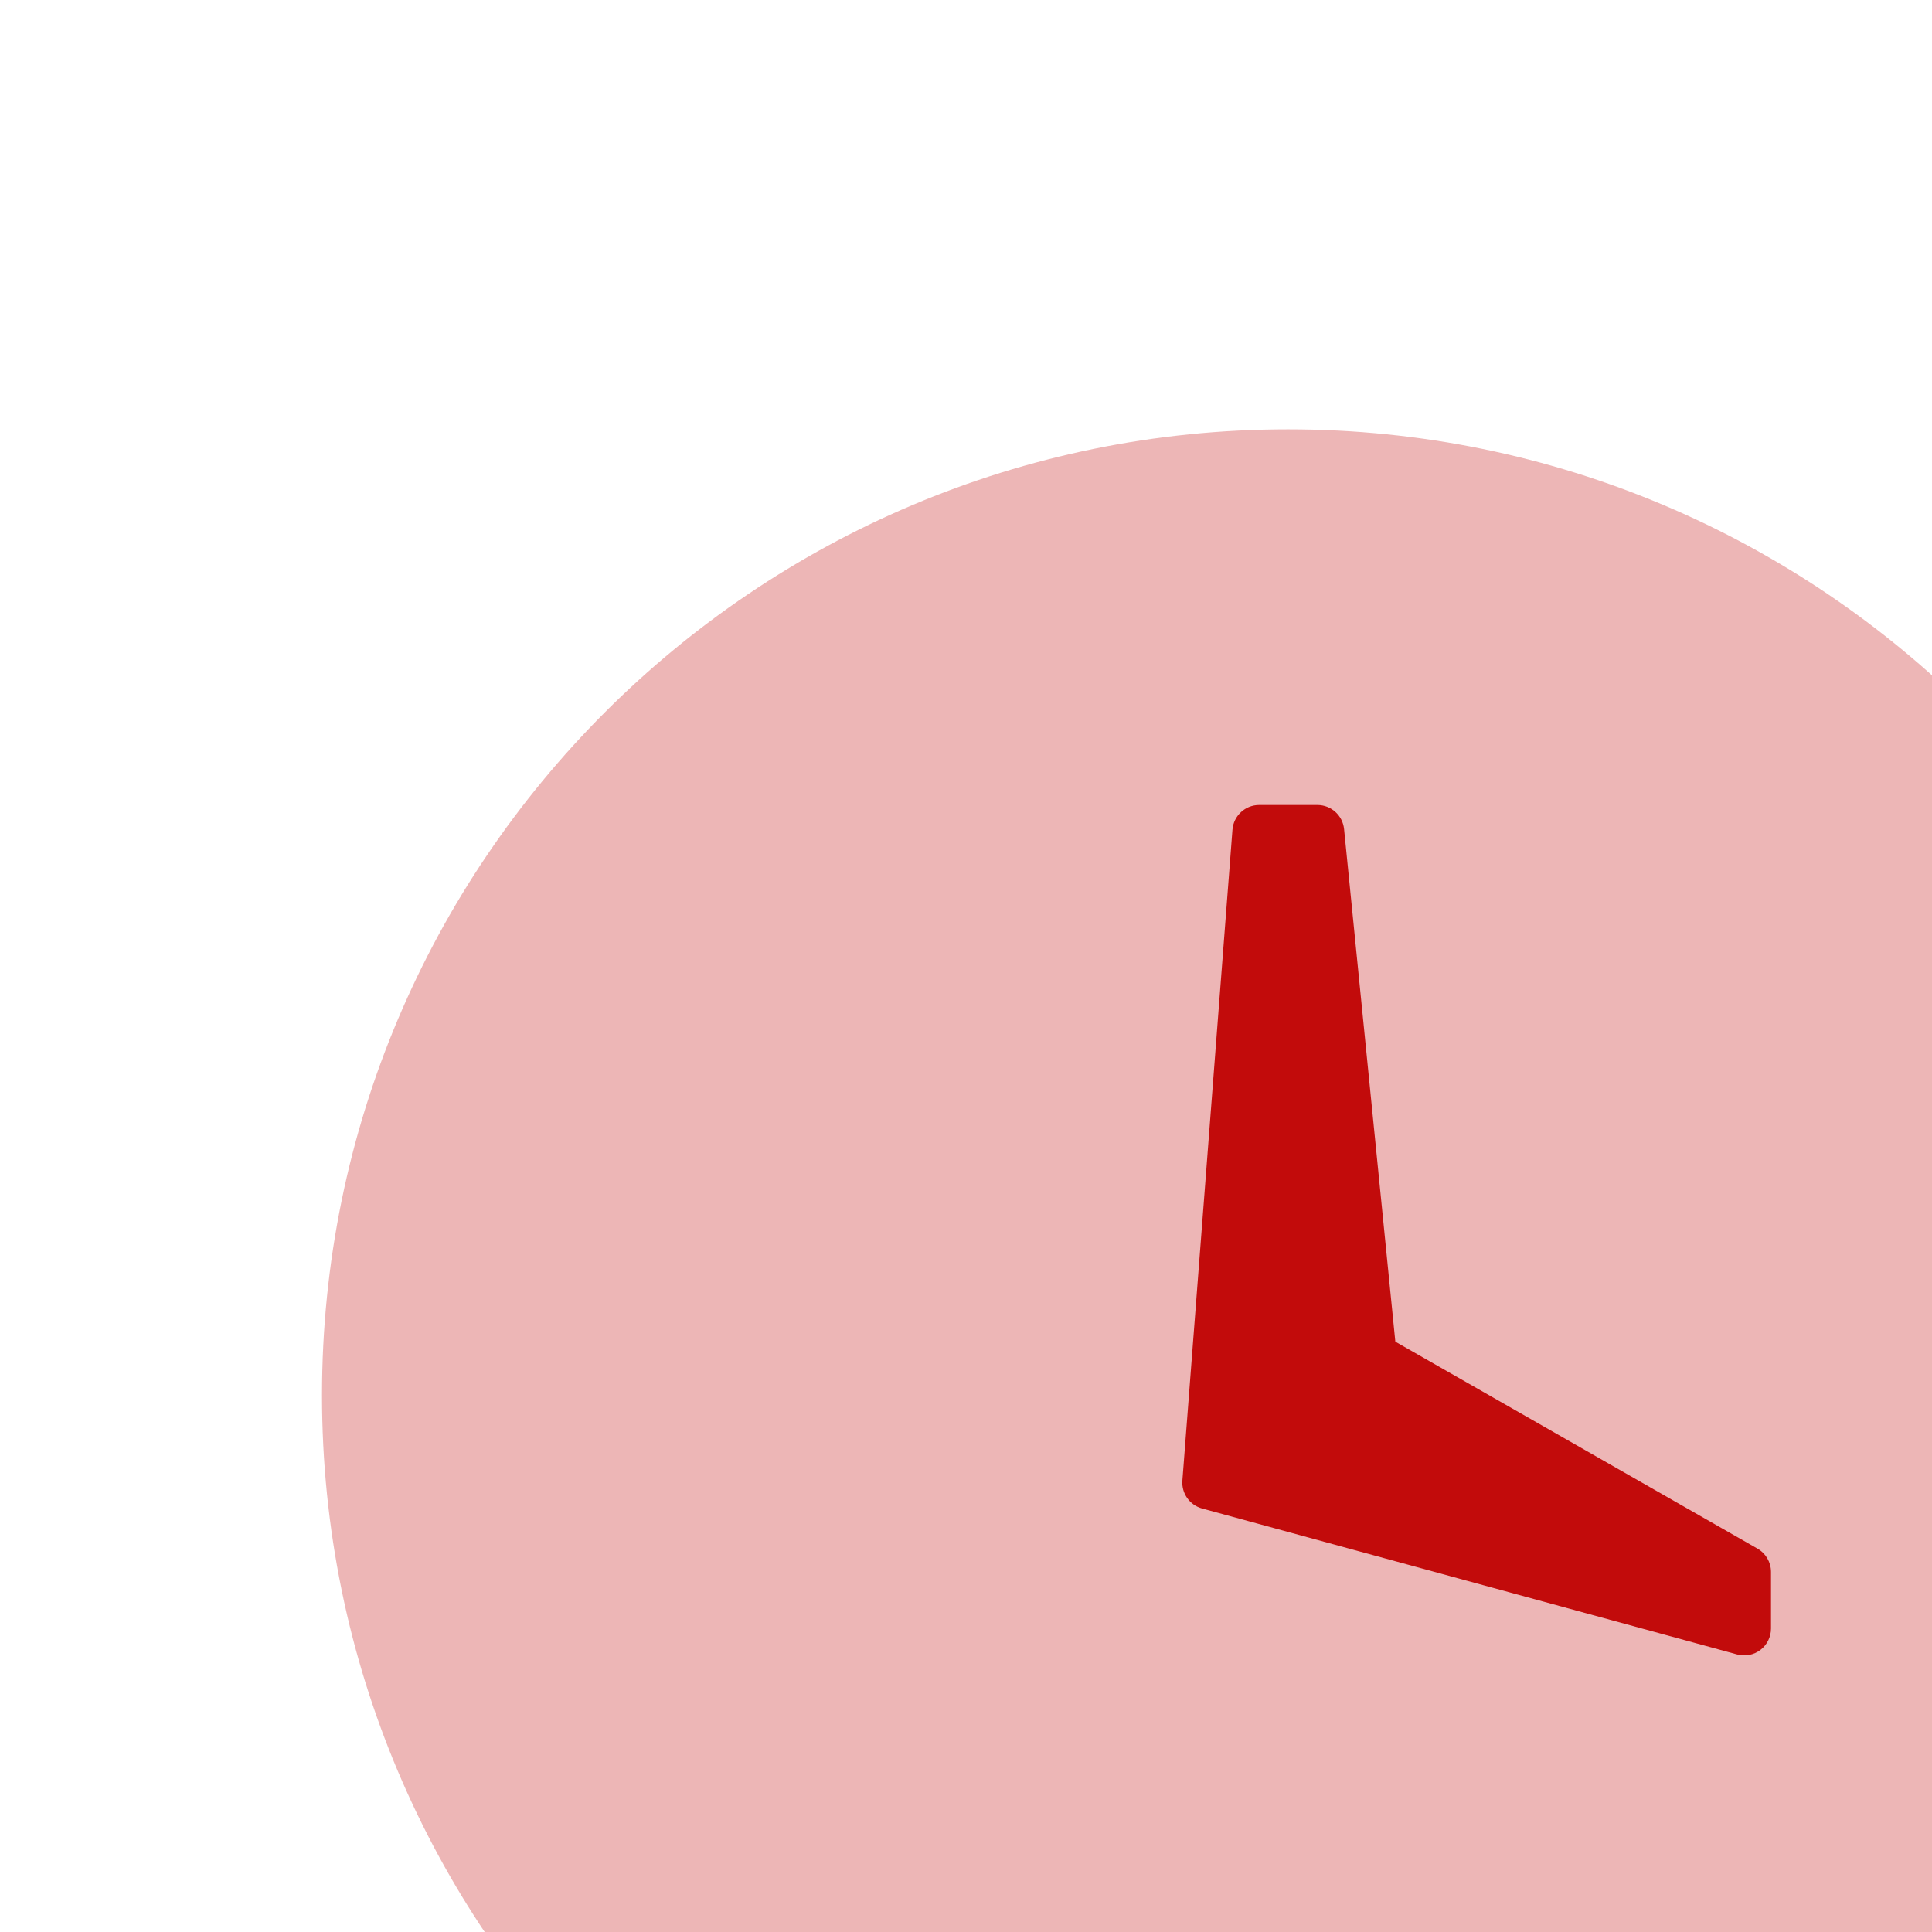
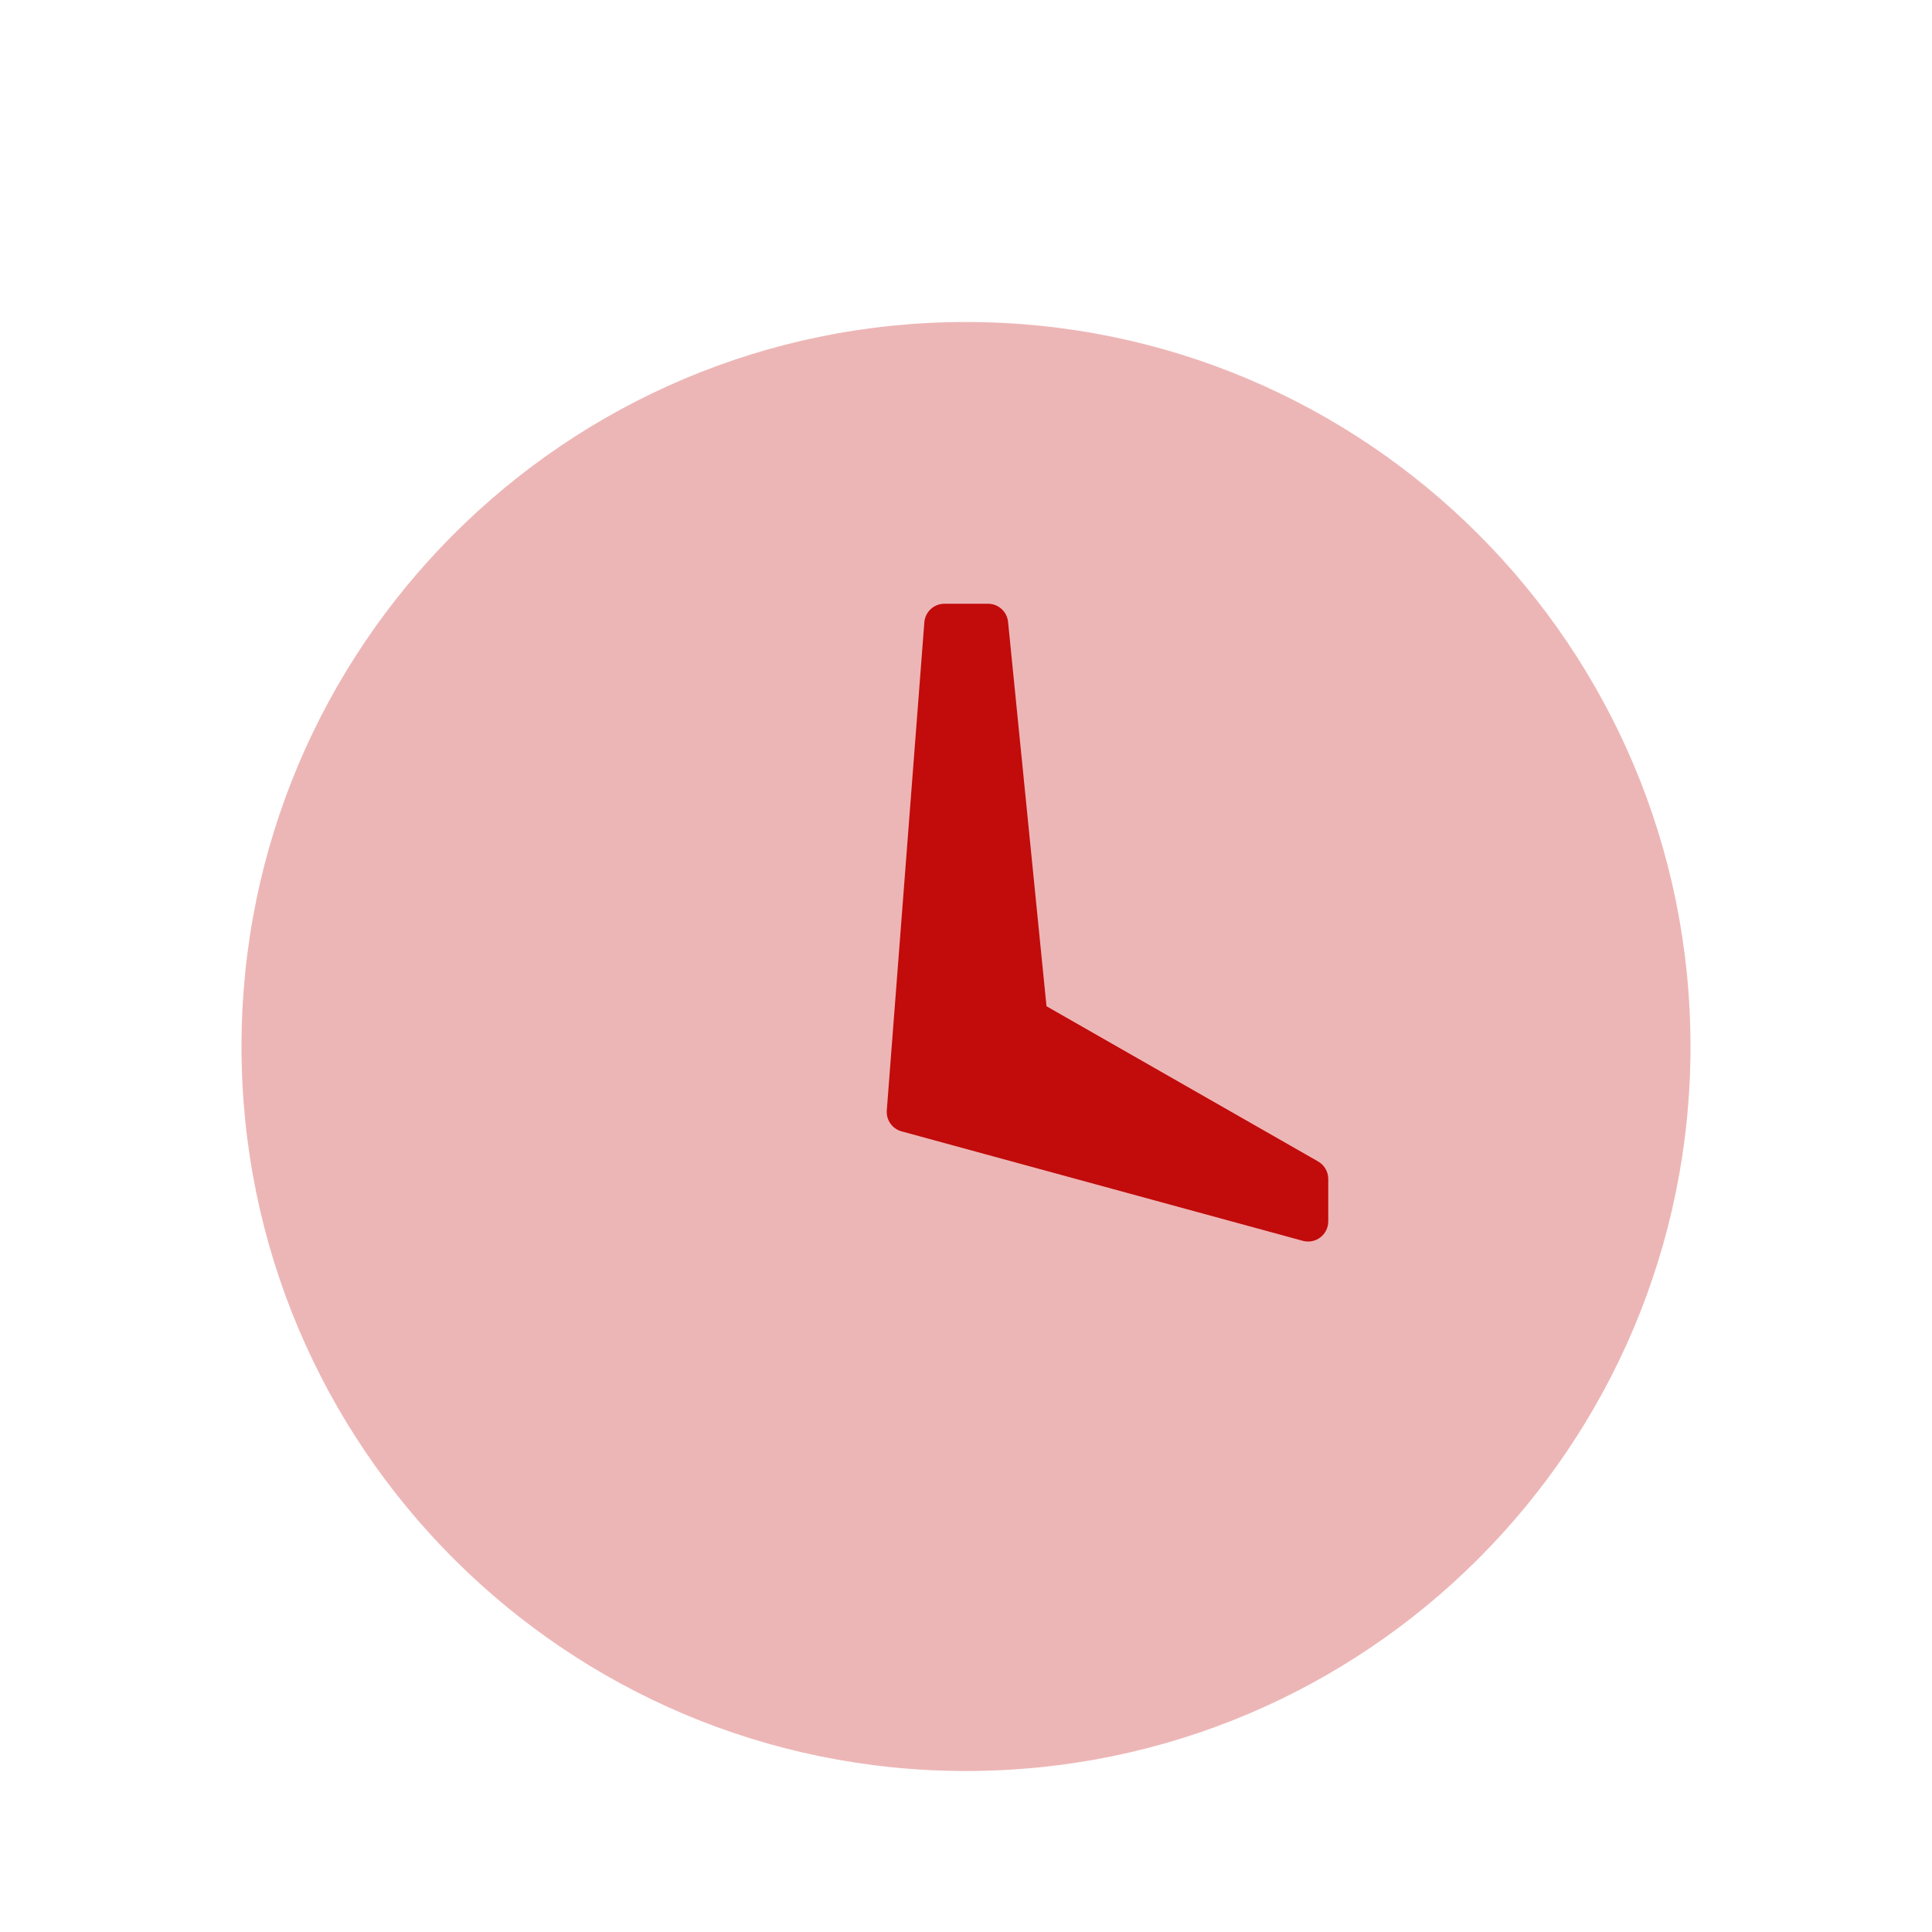
- <svg xmlns="http://www.w3.org/2000/svg" fill="none">
+ <svg xmlns="http://www.w3.org/2000/svg" viewBox="0 0 48 48" fill="none">
  <path fill="#C20B0B" fill-rule="evenodd" d="M24 44c-9.941 0-18-8.059-18-18S14.059 8 24 8s18 8.059 18 18-8.059 18-18 18" clip-rule="evenodd" opacity=".3" />
  <path fill="#C20B0B" fill-rule="evenodd" d="M22.965 15.462a.5.5 0 0 1 .498-.462h1.084a.5.5 0 0 1 .498.45L26 25l6.748 3.856a.5.5 0 0 1 .252.434v1.055a.5.5 0 0 1-.632.483l-9.97-2.72a.5.5 0 0 1-.366-.52z" clip-rule="evenodd" />
</svg>
